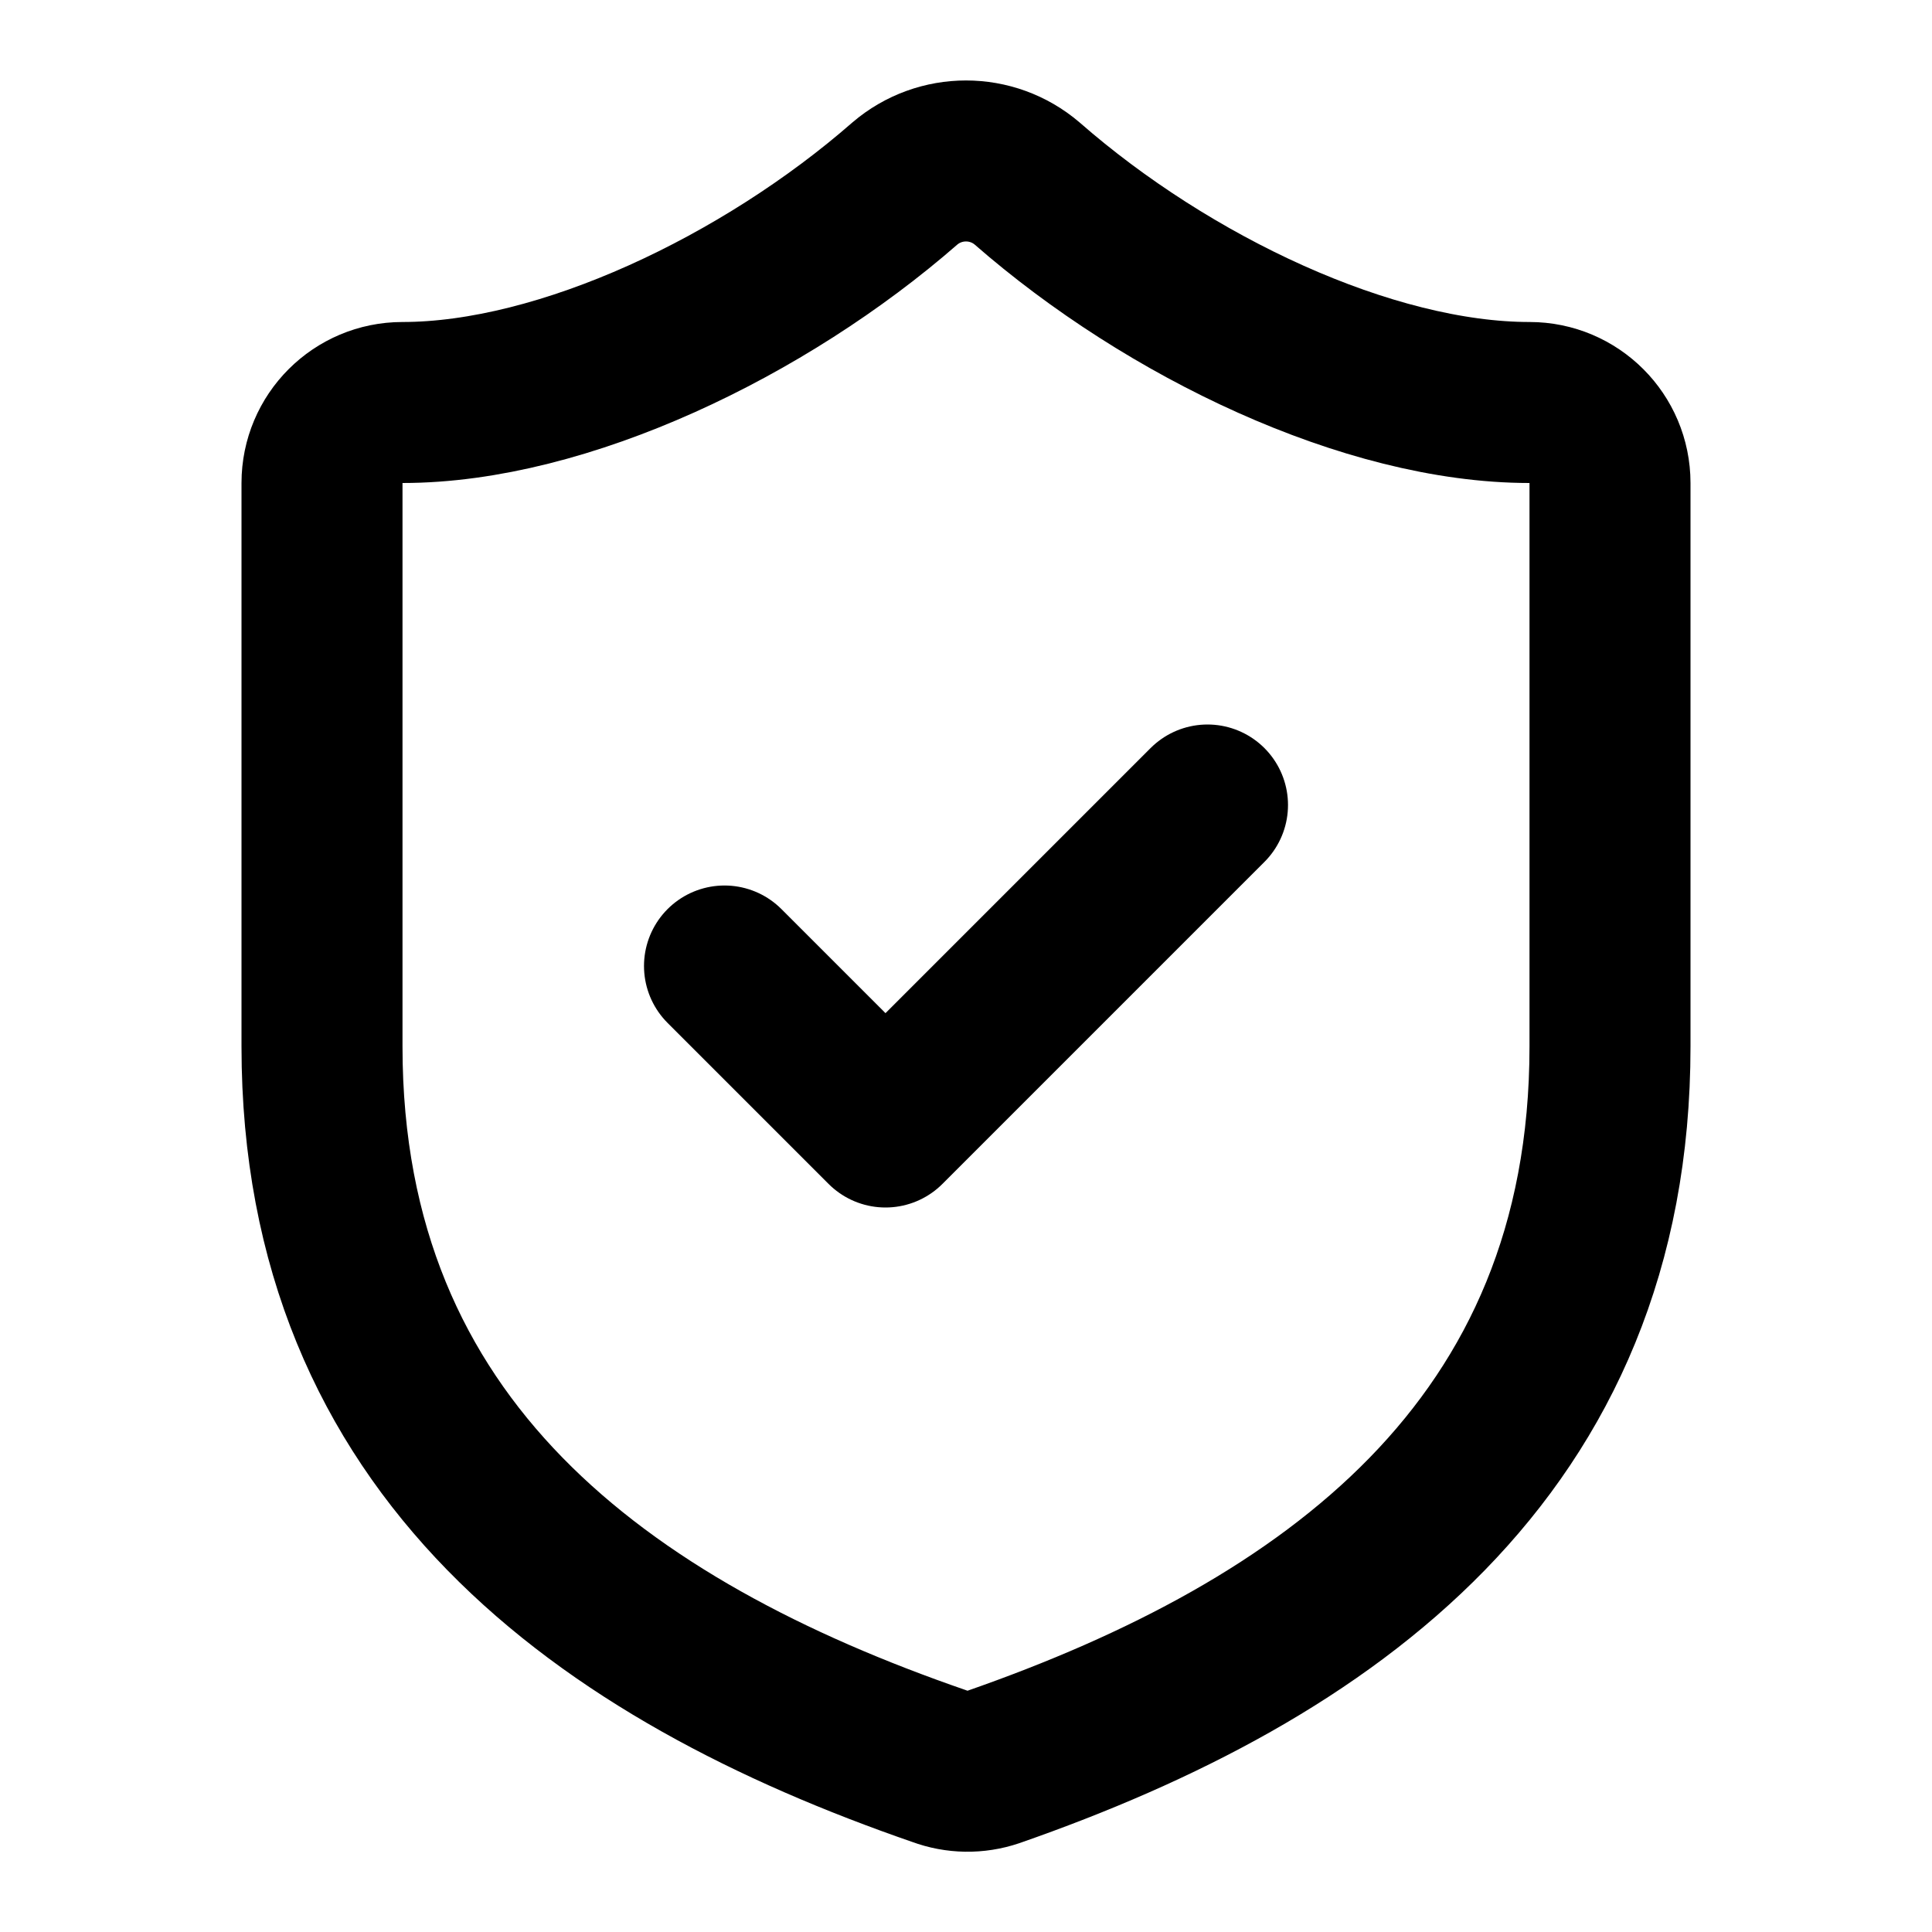
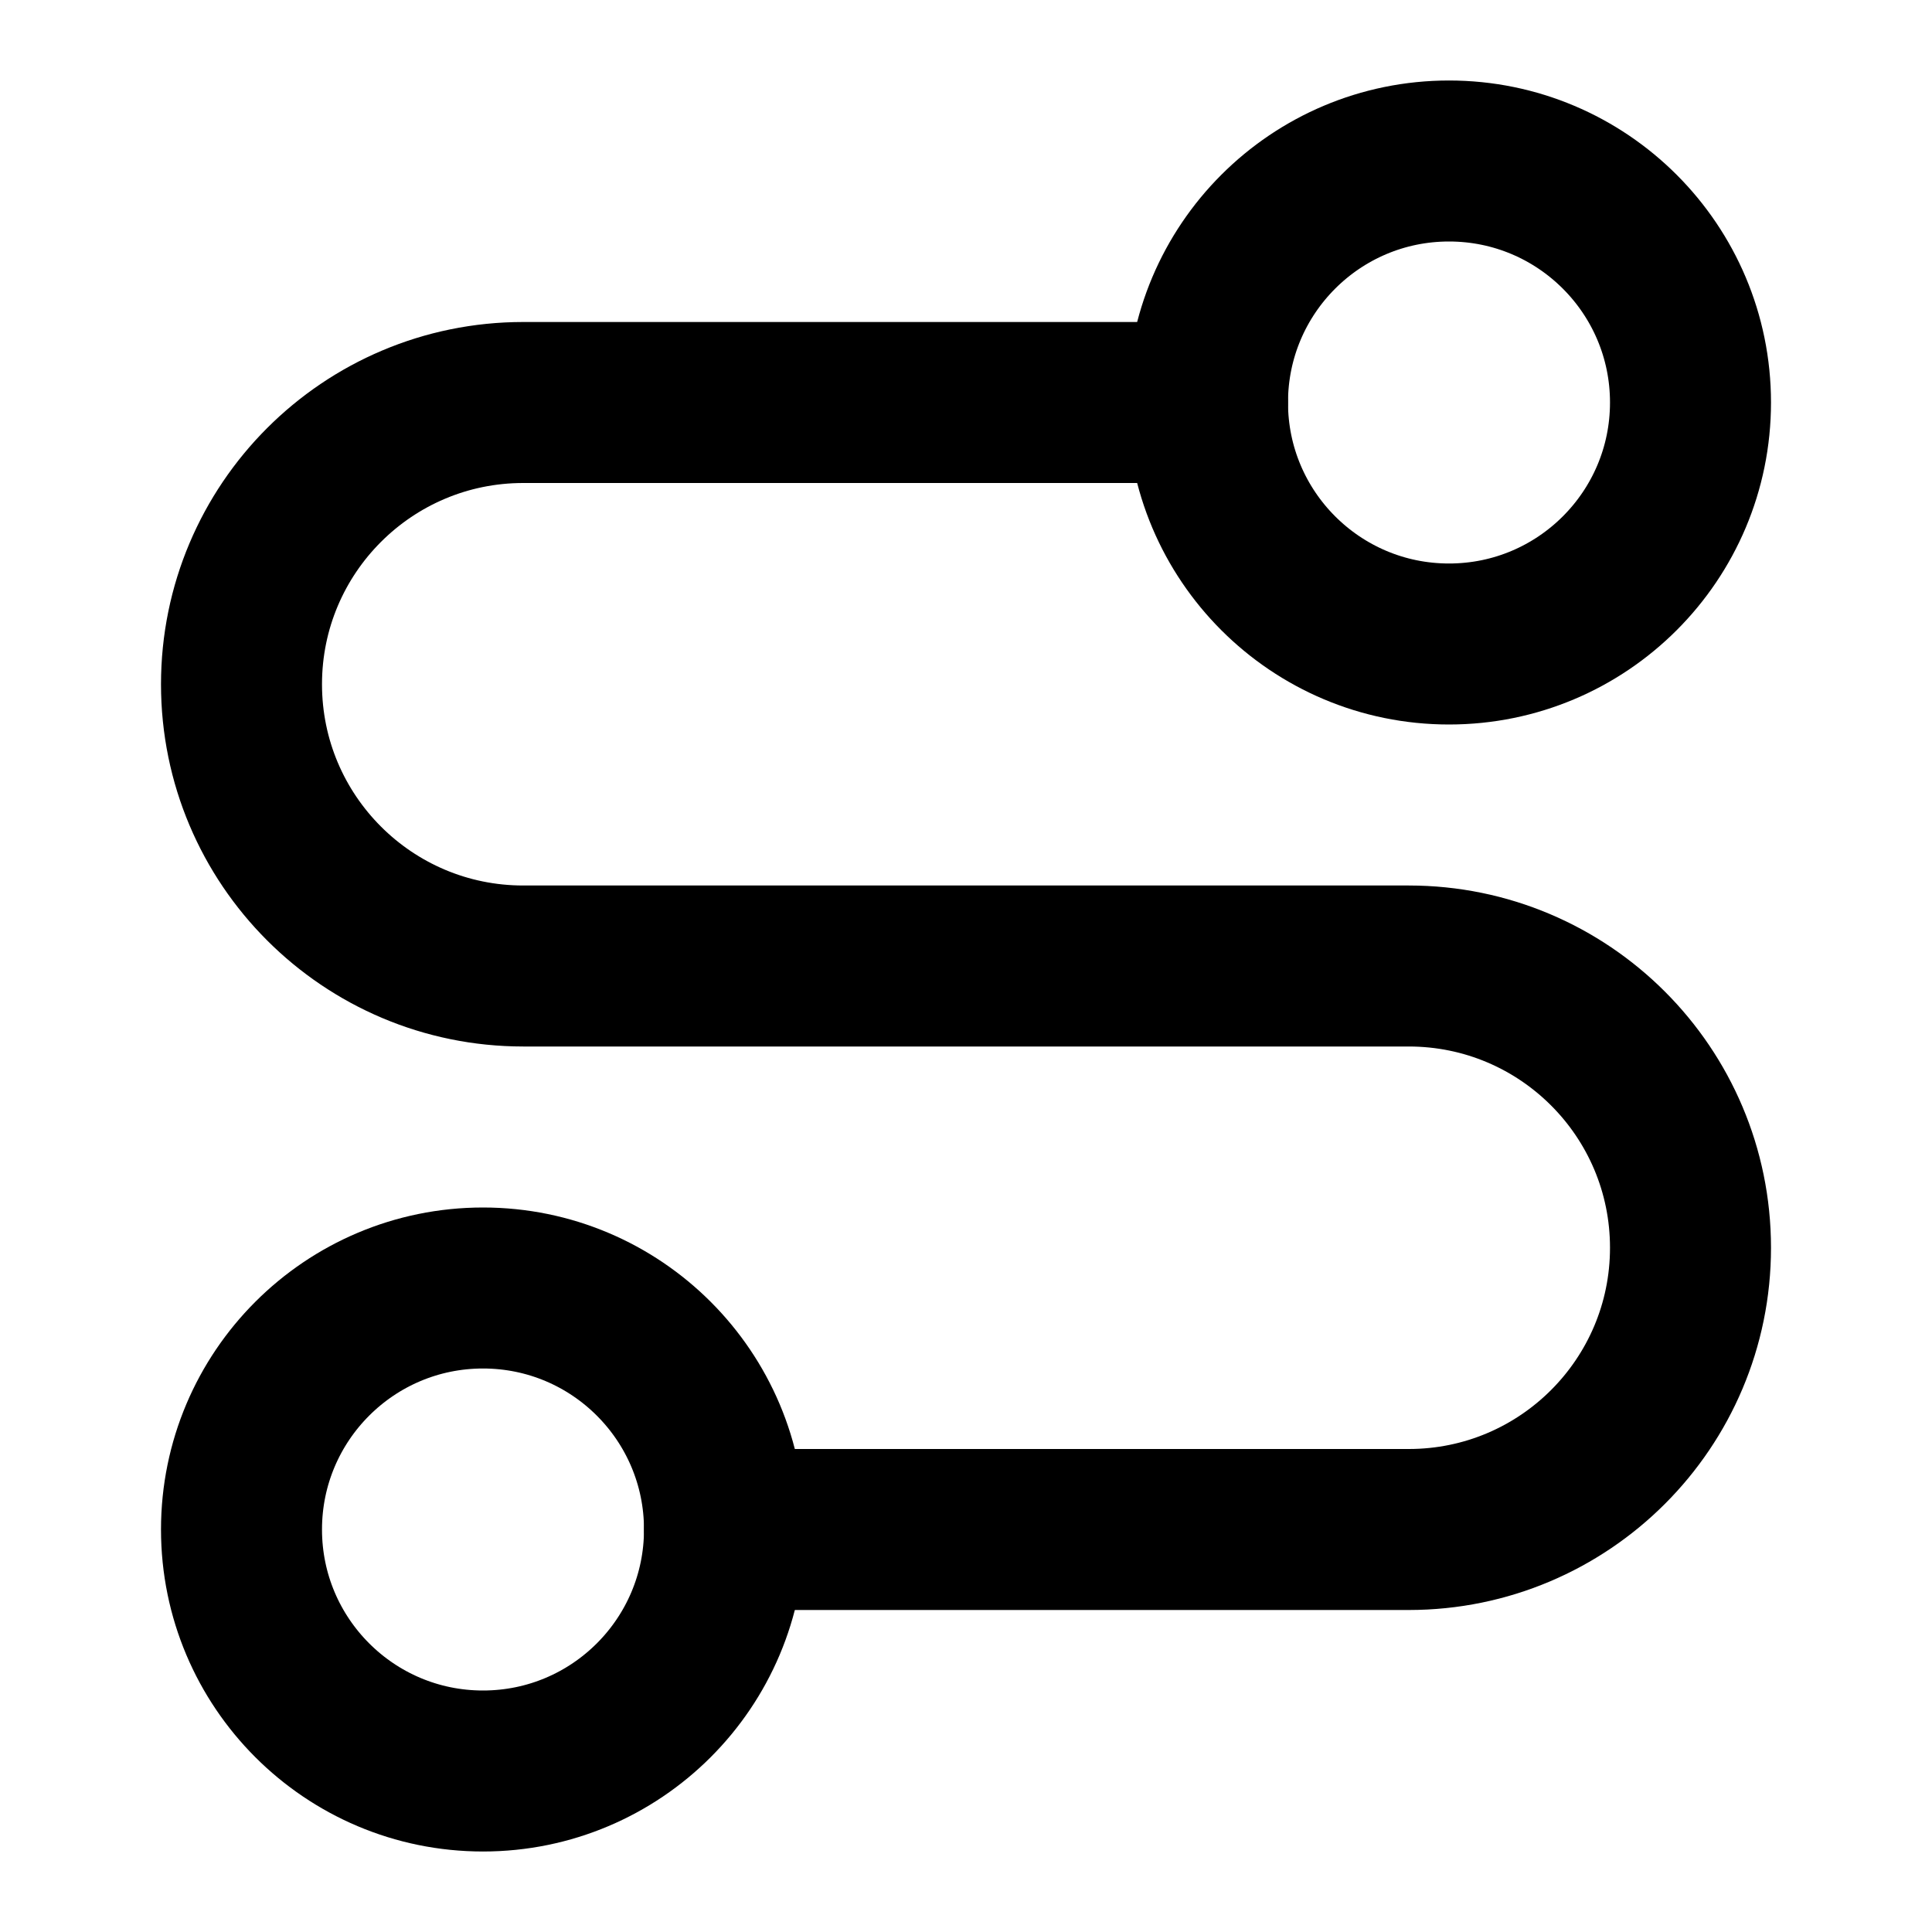
- <svg xmlns="http://www.w3.org/2000/svg" class="lucide lucide-shield-check" width="24" height="24" viewBox="0 0 24 24" fill="none" stroke="currentColor" stroke-width="2" stroke-linecap="round" stroke-linejoin="round">
-   <path d="M20 13c0 5-3.5 7.5-7.66 8.95a1 1 0 0 1-.67-.01C7.5 20.5 4 18 4 13V6a1 1 0 0 1 1-1c2 0 4.5-1.2 6.24-2.72a1.17 1.17 0 0 1 1.52 0C14.51 3.81 17 5 19 5a1 1 0 0 1 1 1z" />
-   <path d="m9 12 2 2 4-4" />
+ <svg xmlns="http://www.w3.org/2000/svg" class="lucide lucide-route" width="24" height="24" viewBox="0 0 24 24" fill="none" stroke="currentColor" stroke-width="2" stroke-linecap="round" stroke-linejoin="round">
+   <circle cx="6" cy="19" r="3" />
+   <path d="M9 19h8.5a3.5 3.5 0 0 0 0-7h-11a3.5 3.5 0 0 1 0-7H15" />
+   <circle cx="18" cy="5" r="3" />
</svg>
